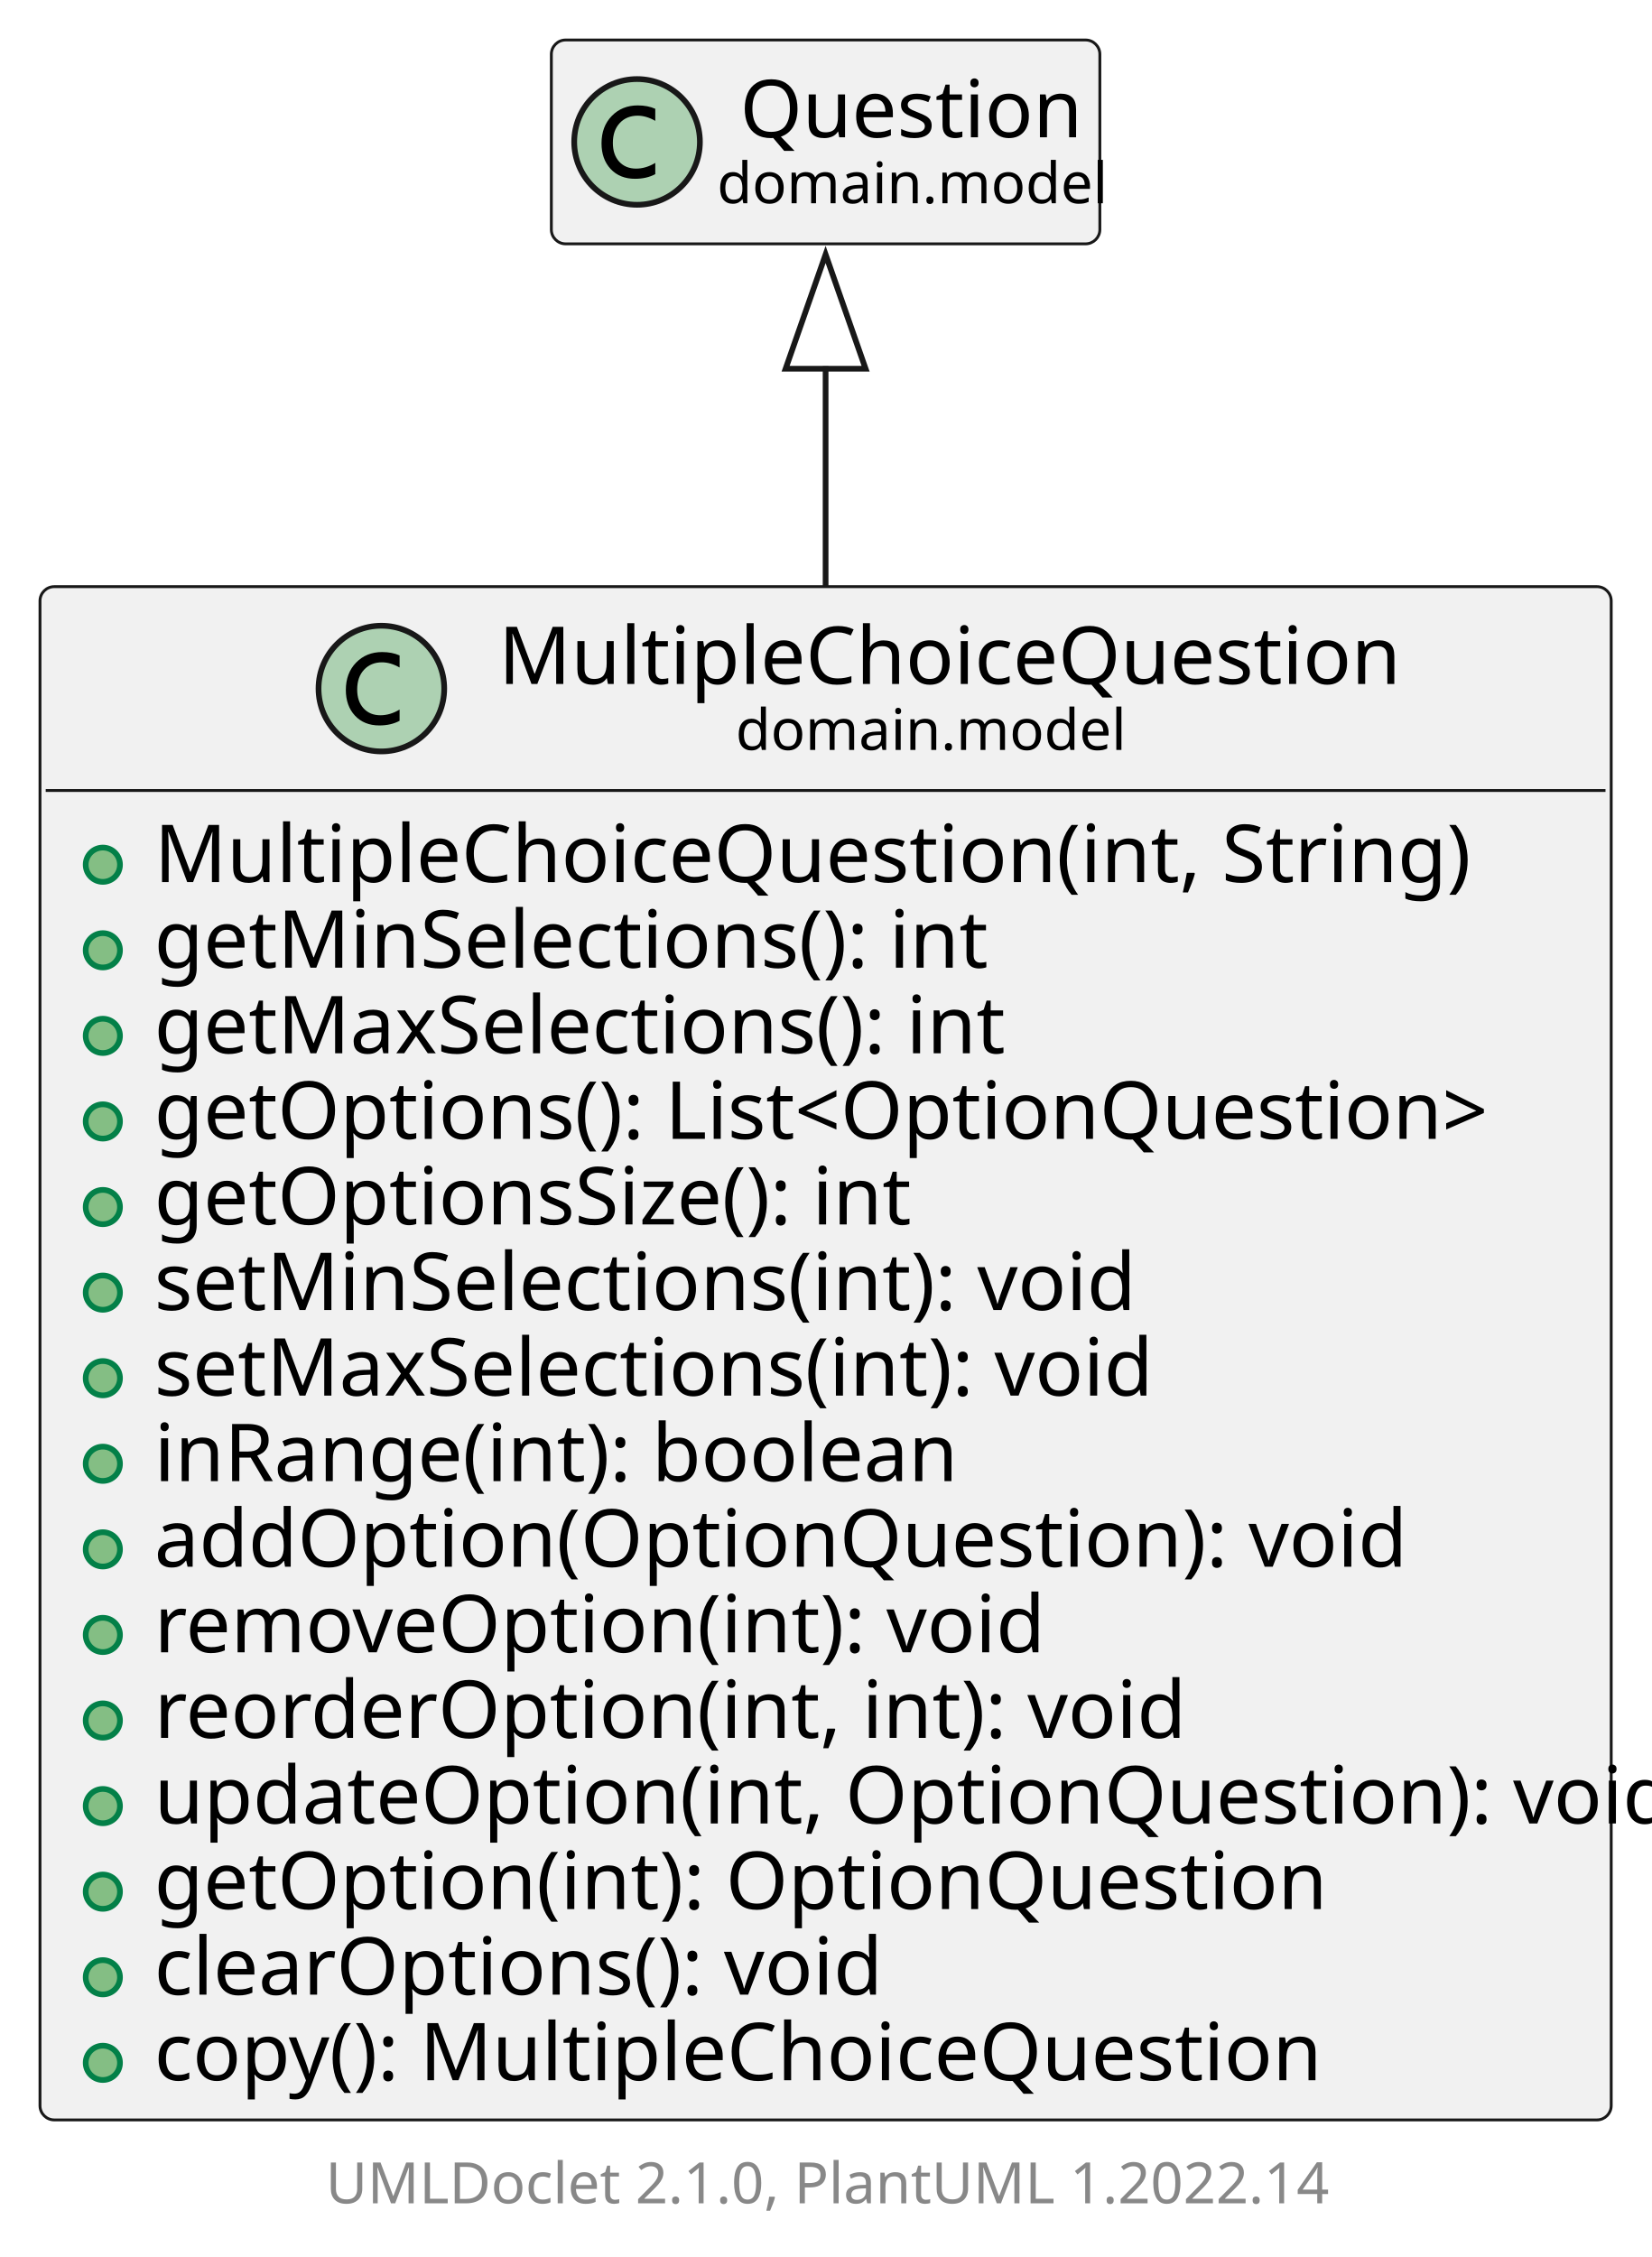
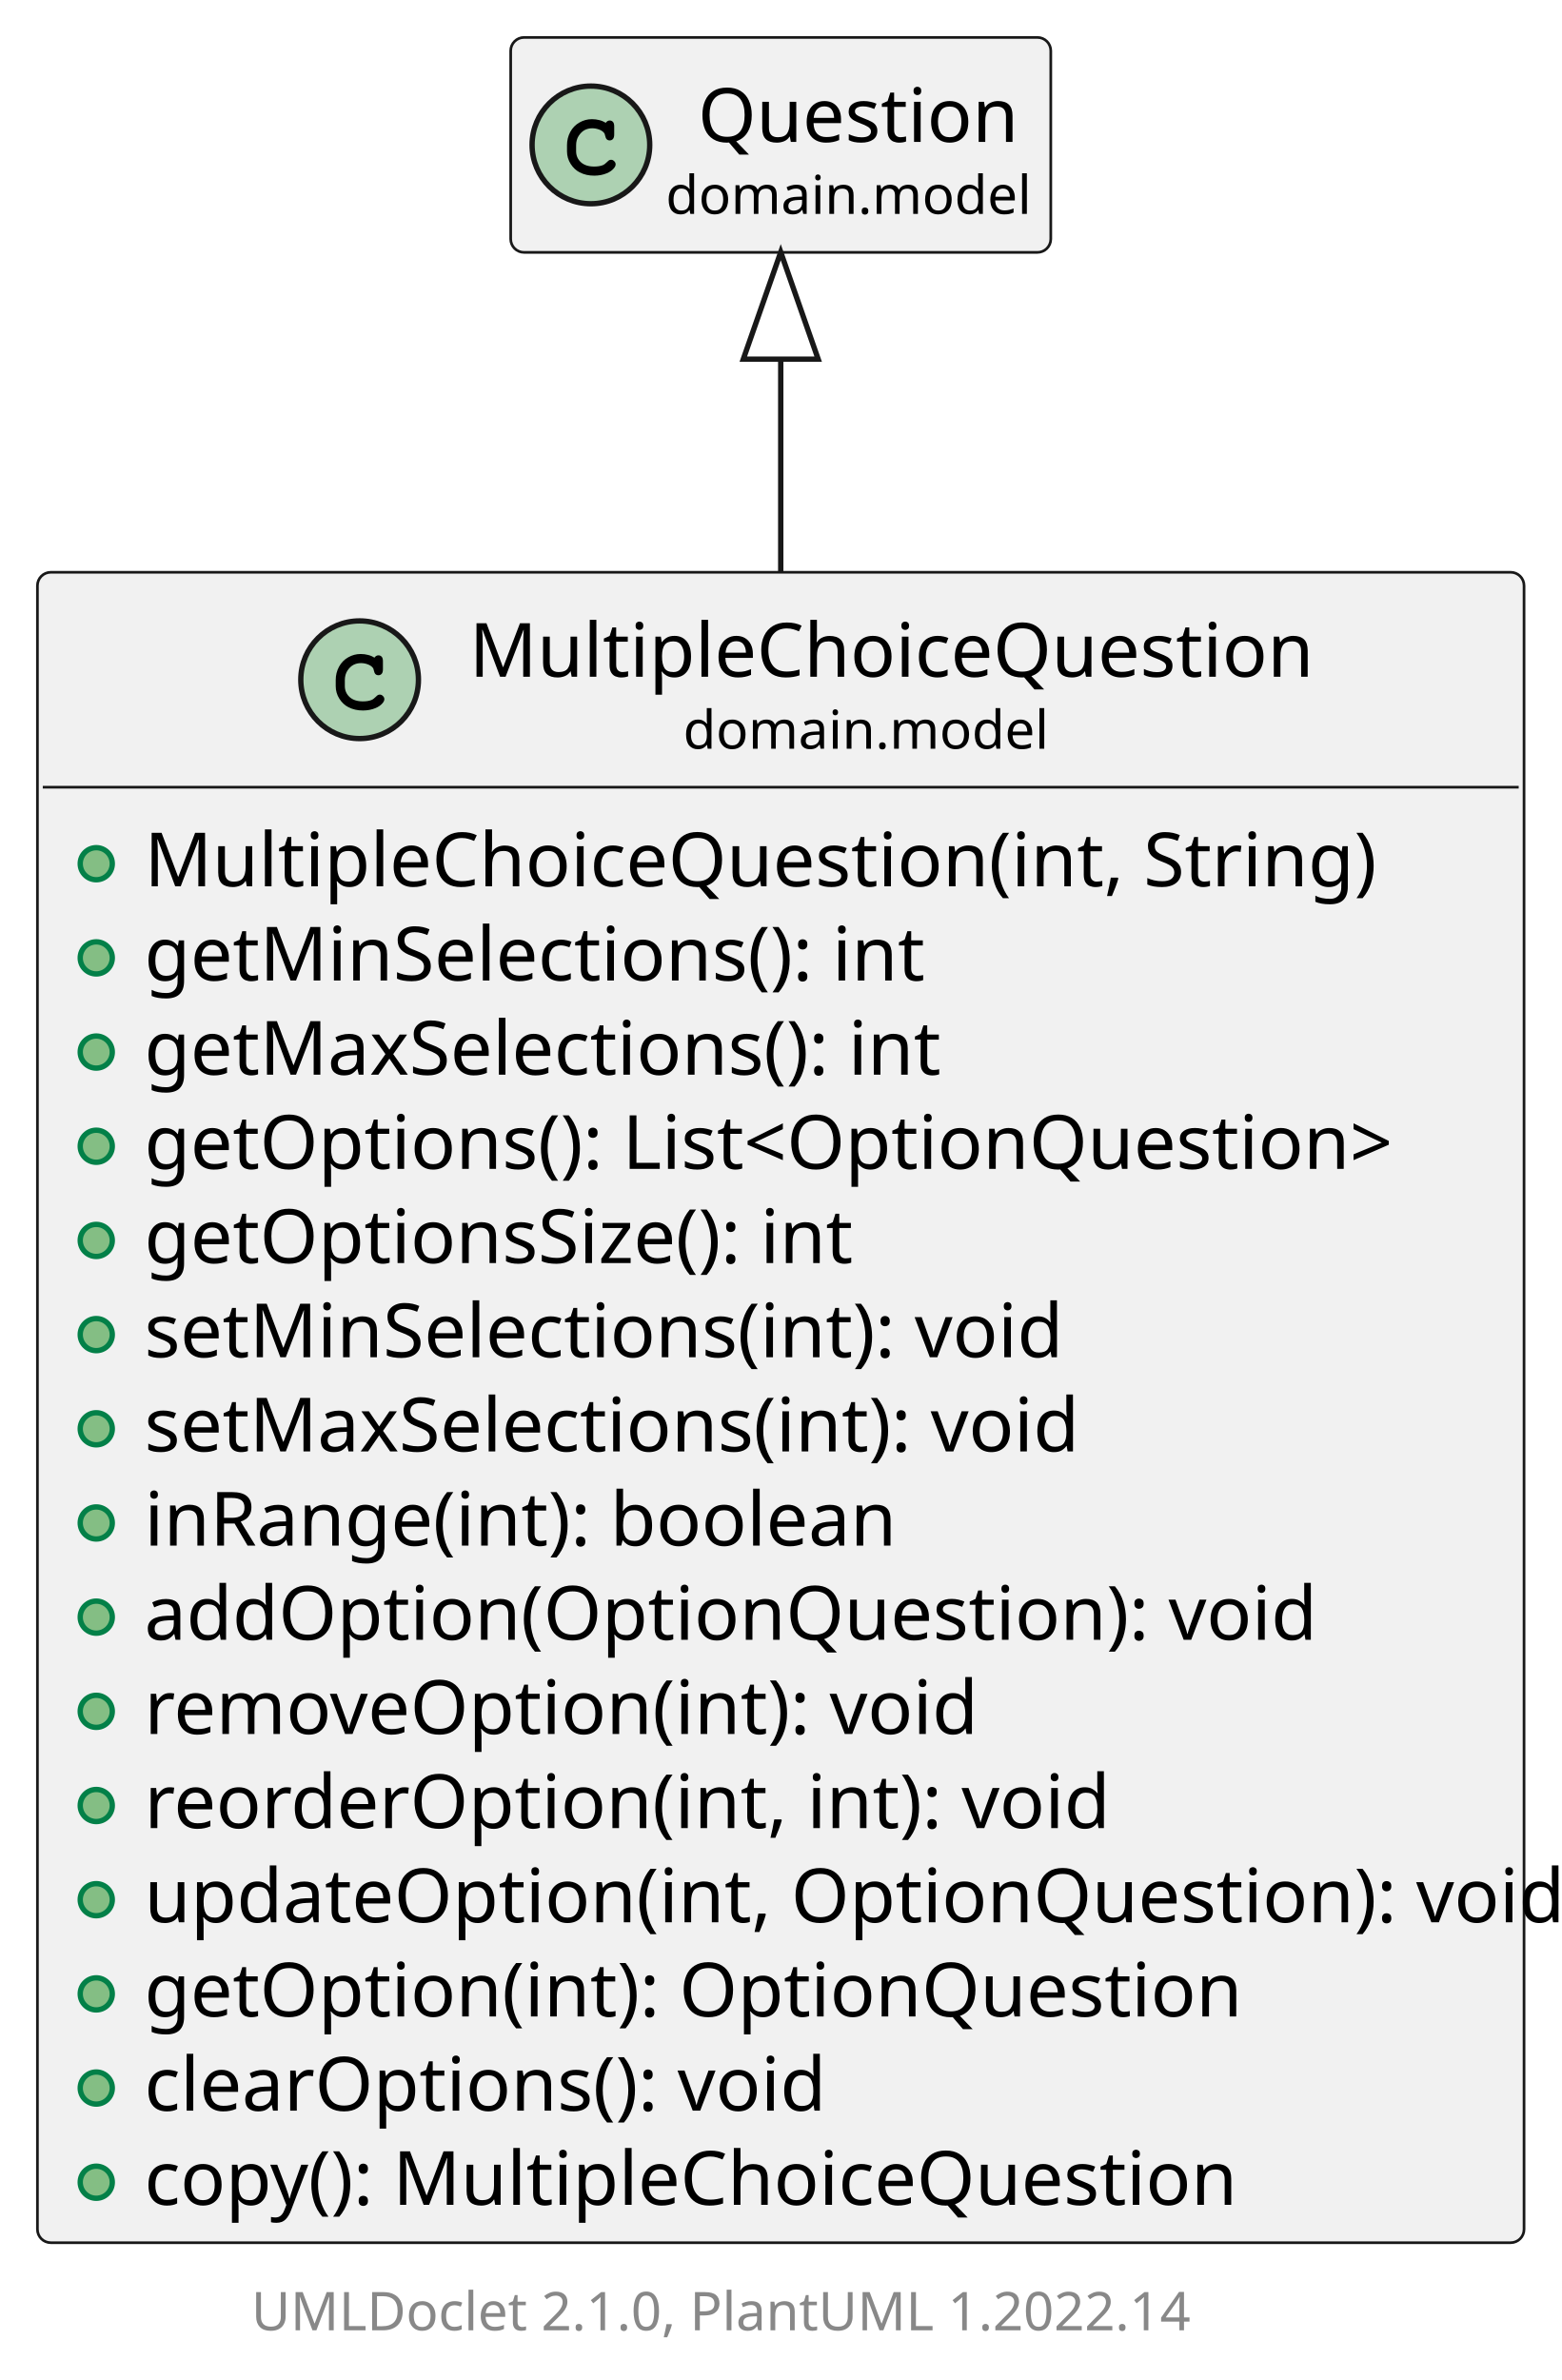
- <svg xmlns="http://www.w3.org/2000/svg" xmlns:xlink="http://www.w3.org/1999/xlink" contentStyleType="text/css" height="395px" preserveAspectRatio="none" style="width:289px;height:395px;background:#FFFFFF;" version="1.1" viewBox="0 0 289 395" width="289px" zoomAndPan="magnify">
+ <svg xmlns="http://www.w3.org/2000/svg" xmlns:xlink="http://www.w3.org/1999/xlink" contentStyleType="text/css" height="445px" preserveAspectRatio="none" style="width:292px;height:445px;background:#FFFFFF;" version="1.1" viewBox="0 0 292 445" width="292px" zoomAndPan="magnify">
  <defs />
  <g>
    <a href="MultipleChoiceQuestion.html" target="_top" title="MultipleChoiceQuestion.html" xlink:actuate="onRequest" xlink:href="MultipleChoiceQuestion.html" xlink:show="new" xlink:title="MultipleChoiceQuestion.html" xlink:type="simple">
      <g id="elem_domain.model.MultipleChoiceQuestion">
-         <rect codeLine="5" fill="#F1F1F1" height="268.339" id="domain.model.MultipleChoiceQuestion" rx="2.5" ry="2.5" style="stroke:#181818;stroke-width:0.5;" width="275" x="7" y="102.67" />
-         <ellipse cx="66.75" cy="120.508" fill="#ADD1B2" rx="11" ry="11" style="stroke:#181818;stroke-width:1.0;" />
-         <path d="M69.938,126.148 Q68.422,126.961 66.391,126.961 Q63.734,126.961 62.125,125.242 Q60.531,123.523 60.531,120.758 Q60.531,117.805 62.328,115.961 Q64.125,114.117 66.875,114.117 Q68.625,114.117 69.938,114.711 L69.938,116.82 Q68.344,115.914 66.859,115.914 Q64.922,115.914 63.719,117.211 Q62.516,118.492 62.516,120.68 Q62.516,122.742 63.625,123.961 Q64.75,125.18 66.578,125.18 Q68.281,125.18 69.938,124.18 L69.938,126.148 Z " fill="#000000" />
-         <text fill="#000000" font-family="sans-serif" font-size="14" lengthAdjust="spacing" textLength="147" x="87.25" y="119.701">MultipleChoiceQuestion</text>
-         <text fill="#000000" font-family="sans-serif" font-size="10" lengthAdjust="spacing" textLength="64" x="128.75" y="131.241">domain.model</text>
-         <line style="stroke:#181818;stroke-width:0.5;" x1="8" x2="281" y1="138.346" y2="138.346" />
-         <ellipse cx="18" cy="151.335" fill="#84BE84" rx="3" ry="3" style="stroke:#038048;stroke-width:1.0;" />
-         <text fill="#000000" font-family="sans-serif" font-size="14" lengthAdjust="spacing" textLength="214" x="27" y="154.377">MultipleChoiceQuestion(int, String)</text>
-         <ellipse cx="18" cy="166.312" fill="#84BE84" rx="3" ry="3" style="stroke:#038048;stroke-width:1.0;" />
-         <text fill="#000000" font-family="sans-serif" font-size="14" lengthAdjust="spacing" textLength="135" x="27" y="169.355">getMinSelections(): int</text>
-         <ellipse cx="18" cy="181.29" fill="#84BE84" rx="3" ry="3" style="stroke:#038048;stroke-width:1.0;" />
-         <text fill="#000000" font-family="sans-serif" font-size="14" lengthAdjust="spacing" textLength="137" x="27" y="184.332">getMaxSelections(): int</text>
-         <ellipse cx="18" cy="196.267" fill="#84BE84" rx="3" ry="3" style="stroke:#038048;stroke-width:1.0;" />
-         <text fill="#000000" font-family="sans-serif" font-size="14" lengthAdjust="spacing" textLength="224" x="27" y="199.31">getOptions(): List&lt;OptionQuestion&gt;</text>
-         <ellipse cx="18" cy="211.245" fill="#84BE84" rx="3" ry="3" style="stroke:#038048;stroke-width:1.0;" />
-         <text fill="#000000" font-family="sans-serif" font-size="14" lengthAdjust="spacing" textLength="123" x="27" y="214.287">getOptionsSize(): int</text>
-         <ellipse cx="18" cy="226.222" fill="#84BE84" rx="3" ry="3" style="stroke:#038048;stroke-width:1.0;" />
-         <text fill="#000000" font-family="sans-serif" font-size="14" lengthAdjust="spacing" textLength="159" x="27" y="229.265">setMinSelections(int): void</text>
-         <ellipse cx="18" cy="241.2" fill="#84BE84" rx="3" ry="3" style="stroke:#038048;stroke-width:1.0;" />
-         <text fill="#000000" font-family="sans-serif" font-size="14" lengthAdjust="spacing" textLength="161" x="27" y="244.242">setMaxSelections(int): void</text>
-         <ellipse cx="18" cy="256.177" fill="#84BE84" rx="3" ry="3" style="stroke:#038048;stroke-width:1.0;" />
-         <text fill="#000000" font-family="sans-serif" font-size="14" lengthAdjust="spacing" textLength="129" x="27" y="259.22">inRange(int): boolean</text>
-         <ellipse cx="18" cy="271.155" fill="#84BE84" rx="3" ry="3" style="stroke:#038048;stroke-width:1.0;" />
-         <text fill="#000000" font-family="sans-serif" font-size="14" lengthAdjust="spacing" textLength="206" x="27" y="274.197">addOption(OptionQuestion): void</text>
-         <ellipse cx="18" cy="286.132" fill="#84BE84" rx="3" ry="3" style="stroke:#038048;stroke-width:1.0;" />
-         <text fill="#000000" font-family="sans-serif" font-size="14" lengthAdjust="spacing" textLength="146" x="27" y="289.175">removeOption(int): void</text>
-         <ellipse cx="18" cy="301.11" fill="#84BE84" rx="3" ry="3" style="stroke:#038048;stroke-width:1.0;" />
-         <text fill="#000000" font-family="sans-serif" font-size="14" lengthAdjust="spacing" textLength="168" x="27" y="304.152">reorderOption(int, int): void</text>
-         <ellipse cx="18" cy="316.087" fill="#84BE84" rx="3" ry="3" style="stroke:#038048;stroke-width:1.0;" />
-         <text fill="#000000" font-family="sans-serif" font-size="14" lengthAdjust="spacing" textLength="249" x="27" y="319.13">updateOption(int, OptionQuestion): void</text>
-         <ellipse cx="18" cy="331.065" fill="#84BE84" rx="3" ry="3" style="stroke:#038048;stroke-width:1.0;" />
-         <text fill="#000000" font-family="sans-serif" font-size="14" lengthAdjust="spacing" textLength="193" x="27" y="334.108">getOption(int): OptionQuestion</text>
-         <ellipse cx="18" cy="346.043" fill="#84BE84" rx="3" ry="3" style="stroke:#038048;stroke-width:1.0;" />
-         <text fill="#000000" font-family="sans-serif" font-size="14" lengthAdjust="spacing" textLength="118" x="27" y="349.085">clearOptions(): void</text>
-         <ellipse cx="18" cy="361.02" fill="#84BE84" rx="3" ry="3" style="stroke:#038048;stroke-width:1.0;" />
-         <text fill="#000000" font-family="sans-serif" font-size="14" lengthAdjust="spacing" textLength="191" x="27" y="364.063">copy(): MultipleChoiceQuestion</text>
+         <rect codeLine="5" fill="#F1F1F1" height="312.328" id="domain.model.MultipleChoiceQuestion" rx="2.5" ry="2.5" style="stroke:#181818;stroke-width:0.5;" width="278" x="7" y="107" />
+         <ellipse cx="67.25" cy="127.094" fill="#ADD1B2" rx="11" ry="11" style="stroke:#181818;stroke-width:1.0;" />
+         <path d="M70.016,122.969 Q70.172,122.75 70.359,122.641 Q70.547,122.531 70.766,122.531 Q71.141,122.531 71.375,122.797 Q71.609,123.047 71.609,123.656 L71.609,125.109 Q71.609,125.719 71.375,125.984 Q71.141,126.25 70.766,126.25 Q70.422,126.25 70.219,126.047 Q70.016,125.859 69.906,125.344 Q69.859,124.984 69.672,124.797 Q69.344,124.422 68.734,124.203 Q68.125,123.984 67.5,123.984 Q66.734,123.984 66.094,124.312 Q65.469,124.641 64.969,125.391 Q64.484,126.141 64.484,127.172 L64.484,128.266 Q64.484,129.5 65.375,130.328 Q66.266,131.141 67.859,131.141 Q68.797,131.141 69.453,130.891 Q69.844,130.734 70.266,130.297 Q70.531,130.031 70.672,129.953 Q70.828,129.875 71.031,129.875 Q71.359,129.875 71.609,130.141 Q71.875,130.391 71.875,130.734 Q71.875,131.078 71.531,131.484 Q71.031,132.062 70.234,132.391 Q69.156,132.844 67.859,132.844 Q66.344,132.844 65.141,132.219 Q64.156,131.719 63.469,130.656 Q62.781,129.578 62.781,128.297 L62.781,127.141 Q62.781,125.812 63.391,124.672 Q64.016,123.516 65.109,122.906 Q66.203,122.281 67.438,122.281 Q68.172,122.281 68.812,122.453 Q69.469,122.609 70.016,122.969 Z " fill="#000000" />
+         <text fill="#000000" font-family="sans-serif" font-size="14" lengthAdjust="spacing" textLength="149" x="87.75" y="126.533">MultipleChoiceQuestion</text>
+         <text fill="#000000" font-family="sans-serif" font-size="10" lengthAdjust="spacing" textLength="69" x="127.75" y="139.99">domain.model</text>
+         <line style="stroke:#181818;stroke-width:0.5;" x1="8" x2="284" y1="147.188" y2="147.188" />
+         <ellipse cx="18" cy="161.492" fill="#84BE84" rx="3" ry="3" style="stroke:#038048;stroke-width:1.0;" />
+         <text fill="#000000" font-family="sans-serif" font-size="14" lengthAdjust="spacing" textLength="219" x="27" y="165.721">MultipleChoiceQuestion(int, String)</text>
+         <ellipse cx="18" cy="179.102" fill="#84BE84" rx="3" ry="3" style="stroke:#038048;stroke-width:1.0;" />
+         <text fill="#000000" font-family="sans-serif" font-size="14" lengthAdjust="spacing" textLength="140" x="27" y="183.33">getMinSelections(): int</text>
+         <ellipse cx="18" cy="196.711" fill="#84BE84" rx="3" ry="3" style="stroke:#038048;stroke-width:1.0;" />
+         <text fill="#000000" font-family="sans-serif" font-size="14" lengthAdjust="spacing" textLength="143" x="27" y="200.94">getMaxSelections(): int</text>
+         <ellipse cx="18" cy="214.32" fill="#84BE84" rx="3" ry="3" style="stroke:#038048;stroke-width:1.0;" />
+         <text fill="#000000" font-family="sans-serif" font-size="14" lengthAdjust="spacing" textLength="224" x="27" y="218.549">getOptions(): List&lt;OptionQuestion&gt;</text>
+         <ellipse cx="18" cy="231.93" fill="#84BE84" rx="3" ry="3" style="stroke:#038048;stroke-width:1.0;" />
+         <text fill="#000000" font-family="sans-serif" font-size="14" lengthAdjust="spacing" textLength="128" x="27" y="236.158">getOptionsSize(): int</text>
+         <ellipse cx="18" cy="249.539" fill="#84BE84" rx="3" ry="3" style="stroke:#038048;stroke-width:1.0;" />
+         <text fill="#000000" font-family="sans-serif" font-size="14" lengthAdjust="spacing" textLength="165" x="27" y="253.768">setMinSelections(int): void</text>
+         <ellipse cx="18" cy="267.148" fill="#84BE84" rx="3" ry="3" style="stroke:#038048;stroke-width:1.0;" />
+         <text fill="#000000" font-family="sans-serif" font-size="14" lengthAdjust="spacing" textLength="168" x="27" y="271.377">setMaxSelections(int): void</text>
+         <ellipse cx="18" cy="284.758" fill="#84BE84" rx="3" ry="3" style="stroke:#038048;stroke-width:1.0;" />
+         <text fill="#000000" font-family="sans-serif" font-size="14" lengthAdjust="spacing" textLength="137" x="27" y="288.986">inRange(int): boolean</text>
+         <ellipse cx="18" cy="302.367" fill="#84BE84" rx="3" ry="3" style="stroke:#038048;stroke-width:1.0;" />
+         <text fill="#000000" font-family="sans-serif" font-size="14" lengthAdjust="spacing" textLength="209" x="27" y="306.596">addOption(OptionQuestion): void</text>
+         <ellipse cx="18" cy="319.977" fill="#84BE84" rx="3" ry="3" style="stroke:#038048;stroke-width:1.0;" />
+         <text fill="#000000" font-family="sans-serif" font-size="14" lengthAdjust="spacing" textLength="148" x="27" y="324.205">removeOption(int): void</text>
+         <ellipse cx="18" cy="337.586" fill="#84BE84" rx="3" ry="3" style="stroke:#038048;stroke-width:1.0;" />
+         <text fill="#000000" font-family="sans-serif" font-size="14" lengthAdjust="spacing" textLength="171" x="27" y="341.815">reorderOption(int, int): void</text>
+         <ellipse cx="18" cy="355.195" fill="#84BE84" rx="3" ry="3" style="stroke:#038048;stroke-width:1.0;" />
+         <text fill="#000000" font-family="sans-serif" font-size="14" lengthAdjust="spacing" textLength="252" x="27" y="359.424">updateOption(int, OptionQuestion): void</text>
+         <ellipse cx="18" cy="372.805" fill="#84BE84" rx="3" ry="3" style="stroke:#038048;stroke-width:1.0;" />
+         <text fill="#000000" font-family="sans-serif" font-size="14" lengthAdjust="spacing" textLength="194" x="27" y="377.033">getOption(int): OptionQuestion</text>
+         <ellipse cx="18" cy="390.414" fill="#84BE84" rx="3" ry="3" style="stroke:#038048;stroke-width:1.0;" />
+         <text fill="#000000" font-family="sans-serif" font-size="14" lengthAdjust="spacing" textLength="124" x="27" y="394.643">clearOptions(): void</text>
+         <ellipse cx="18" cy="408.023" fill="#84BE84" rx="3" ry="3" style="stroke:#038048;stroke-width:1.0;" />
+         <text fill="#000000" font-family="sans-serif" font-size="14" lengthAdjust="spacing" textLength="197" x="27" y="412.252">copy(): MultipleChoiceQuestion</text>
      </g>
    </a>
    <a href="Question.html" target="_top" title="Question.html" xlink:actuate="onRequest" xlink:href="Question.html" xlink:show="new" xlink:title="Question.html" xlink:type="simple">
      <g id="elem_domain.model.Question">
-         <rect codeLine="23" fill="#F1F1F1" height="35.676" id="domain.model.Question" rx="2.5" ry="2.5" style="stroke:#181818;stroke-width:0.5;" width="96" x="96.5" y="7" />
-         <ellipse cx="111.5" cy="24.838" fill="#ADD1B2" rx="11" ry="11" style="stroke:#181818;stroke-width:1.0;" />
-         <path d="M114.688,30.479 Q113.172,31.291 111.141,31.291 Q108.484,31.291 106.875,29.572 Q105.281,27.854 105.281,25.088 Q105.281,22.135 107.078,20.291 Q108.875,18.447 111.625,18.447 Q113.375,18.447 114.688,19.041 L114.688,21.15 Q113.094,20.244 111.609,20.244 Q109.672,20.244 108.469,21.541 Q107.266,22.822 107.266,25.01 Q107.266,27.072 108.375,28.291 Q109.5,29.51 111.328,29.51 Q113.031,29.51 114.688,28.51 L114.688,30.479 Z " fill="#000000" />
-         <text fill="#000000" font-family="sans-serif" font-size="14" lengthAdjust="spacing" textLength="56" x="129.5" y="24.031">Question</text>
-         <text fill="#000000" font-family="sans-serif" font-size="10" lengthAdjust="spacing" textLength="64" x="125.5" y="35.571">domain.model</text>
+         <rect codeLine="23" fill="#F1F1F1" height="40.188" id="domain.model.Question" rx="2.5" ry="2.5" style="stroke:#181818;stroke-width:0.5;" width="101" x="95.5" y="7" />
+         <ellipse cx="110.5" cy="27.094" fill="#ADD1B2" rx="11" ry="11" style="stroke:#181818;stroke-width:1.0;" />
+         <path d="M113.266,22.969 Q113.422,22.75 113.609,22.641 Q113.797,22.531 114.016,22.531 Q114.391,22.531 114.625,22.797 Q114.859,23.047 114.859,23.656 L114.859,25.109 Q114.859,25.719 114.625,25.984 Q114.391,26.25 114.016,26.25 Q113.672,26.25 113.469,26.047 Q113.266,25.859 113.156,25.344 Q113.109,24.984 112.922,24.797 Q112.594,24.422 111.984,24.203 Q111.375,23.984 110.75,23.984 Q109.984,23.984 109.344,24.312 Q108.719,24.641 108.219,25.391 Q107.734,26.141 107.734,27.172 L107.734,28.266 Q107.734,29.5 108.625,30.328 Q109.516,31.141 111.109,31.141 Q112.047,31.141 112.703,30.891 Q113.094,30.734 113.516,30.297 Q113.781,30.031 113.922,29.953 Q114.078,29.875 114.281,29.875 Q114.609,29.875 114.859,30.141 Q115.125,30.391 115.125,30.734 Q115.125,31.078 114.781,31.484 Q114.281,32.062 113.484,32.391 Q112.406,32.844 111.109,32.844 Q109.594,32.844 108.391,32.219 Q107.406,31.719 106.719,30.656 Q106.031,29.578 106.031,28.297 L106.031,27.141 Q106.031,25.812 106.641,24.672 Q107.266,23.516 108.359,22.906 Q109.453,22.281 110.688,22.281 Q111.422,22.281 112.062,22.453 Q112.719,22.609 113.266,22.969 Z " fill="#000000" />
+         <text fill="#000000" font-family="sans-serif" font-size="14" lengthAdjust="spacing" textLength="57" x="130.5" y="26.533">Question</text>
+         <text fill="#000000" font-family="sans-serif" font-size="10" lengthAdjust="spacing" textLength="69" x="124.5" y="39.99">domain.model</text>
      </g>
    </a>
    <g id="link_domain.model.Question_domain.model.MultipleChoiceQuestion">
-       <path codeLine="25" d="M144.5,64.1 C144.5,75.49 144.5,88.66 144.5,102.55 " fill="none" id="domain.model.Question-backto-domain.model.MultipleChoiceQuestion" style="stroke:#181818;stroke-width:1.0;" />
-       <polygon fill="none" points="137.5,64.53,144.5,44.53,151.5,64.53,137.5,64.53" style="stroke:#181818;stroke-width:1.0;" />
+       <path codeLine="25" d="M146,67.52 C146,79.15 146,92.64 146,106.97 " fill="none" id="domain.model.Question-backto-domain.model.MultipleChoiceQuestion" style="stroke:#181818;stroke-width:1.0;" />
+       <polygon fill="none" points="139,67.15,146,47.15,153,67.15,139,67.15" style="stroke:#181818;stroke-width:1.0;" />
    </g>
-     <text fill="#888888" font-family="sans-serif" font-size="10" lengthAdjust="spacing" textLength="161" x="57" y="385.603">UMLDoclet 2.1.0, PlantUML 1.2022.14</text>
+     <text fill="#888888" font-family="sans-serif" font-size="10" lengthAdjust="spacing" textLength="184" x="47" y="435.709">UMLDoclet 2.1.0, PlantUML 1.2022.14</text>
  </g>
</svg>
